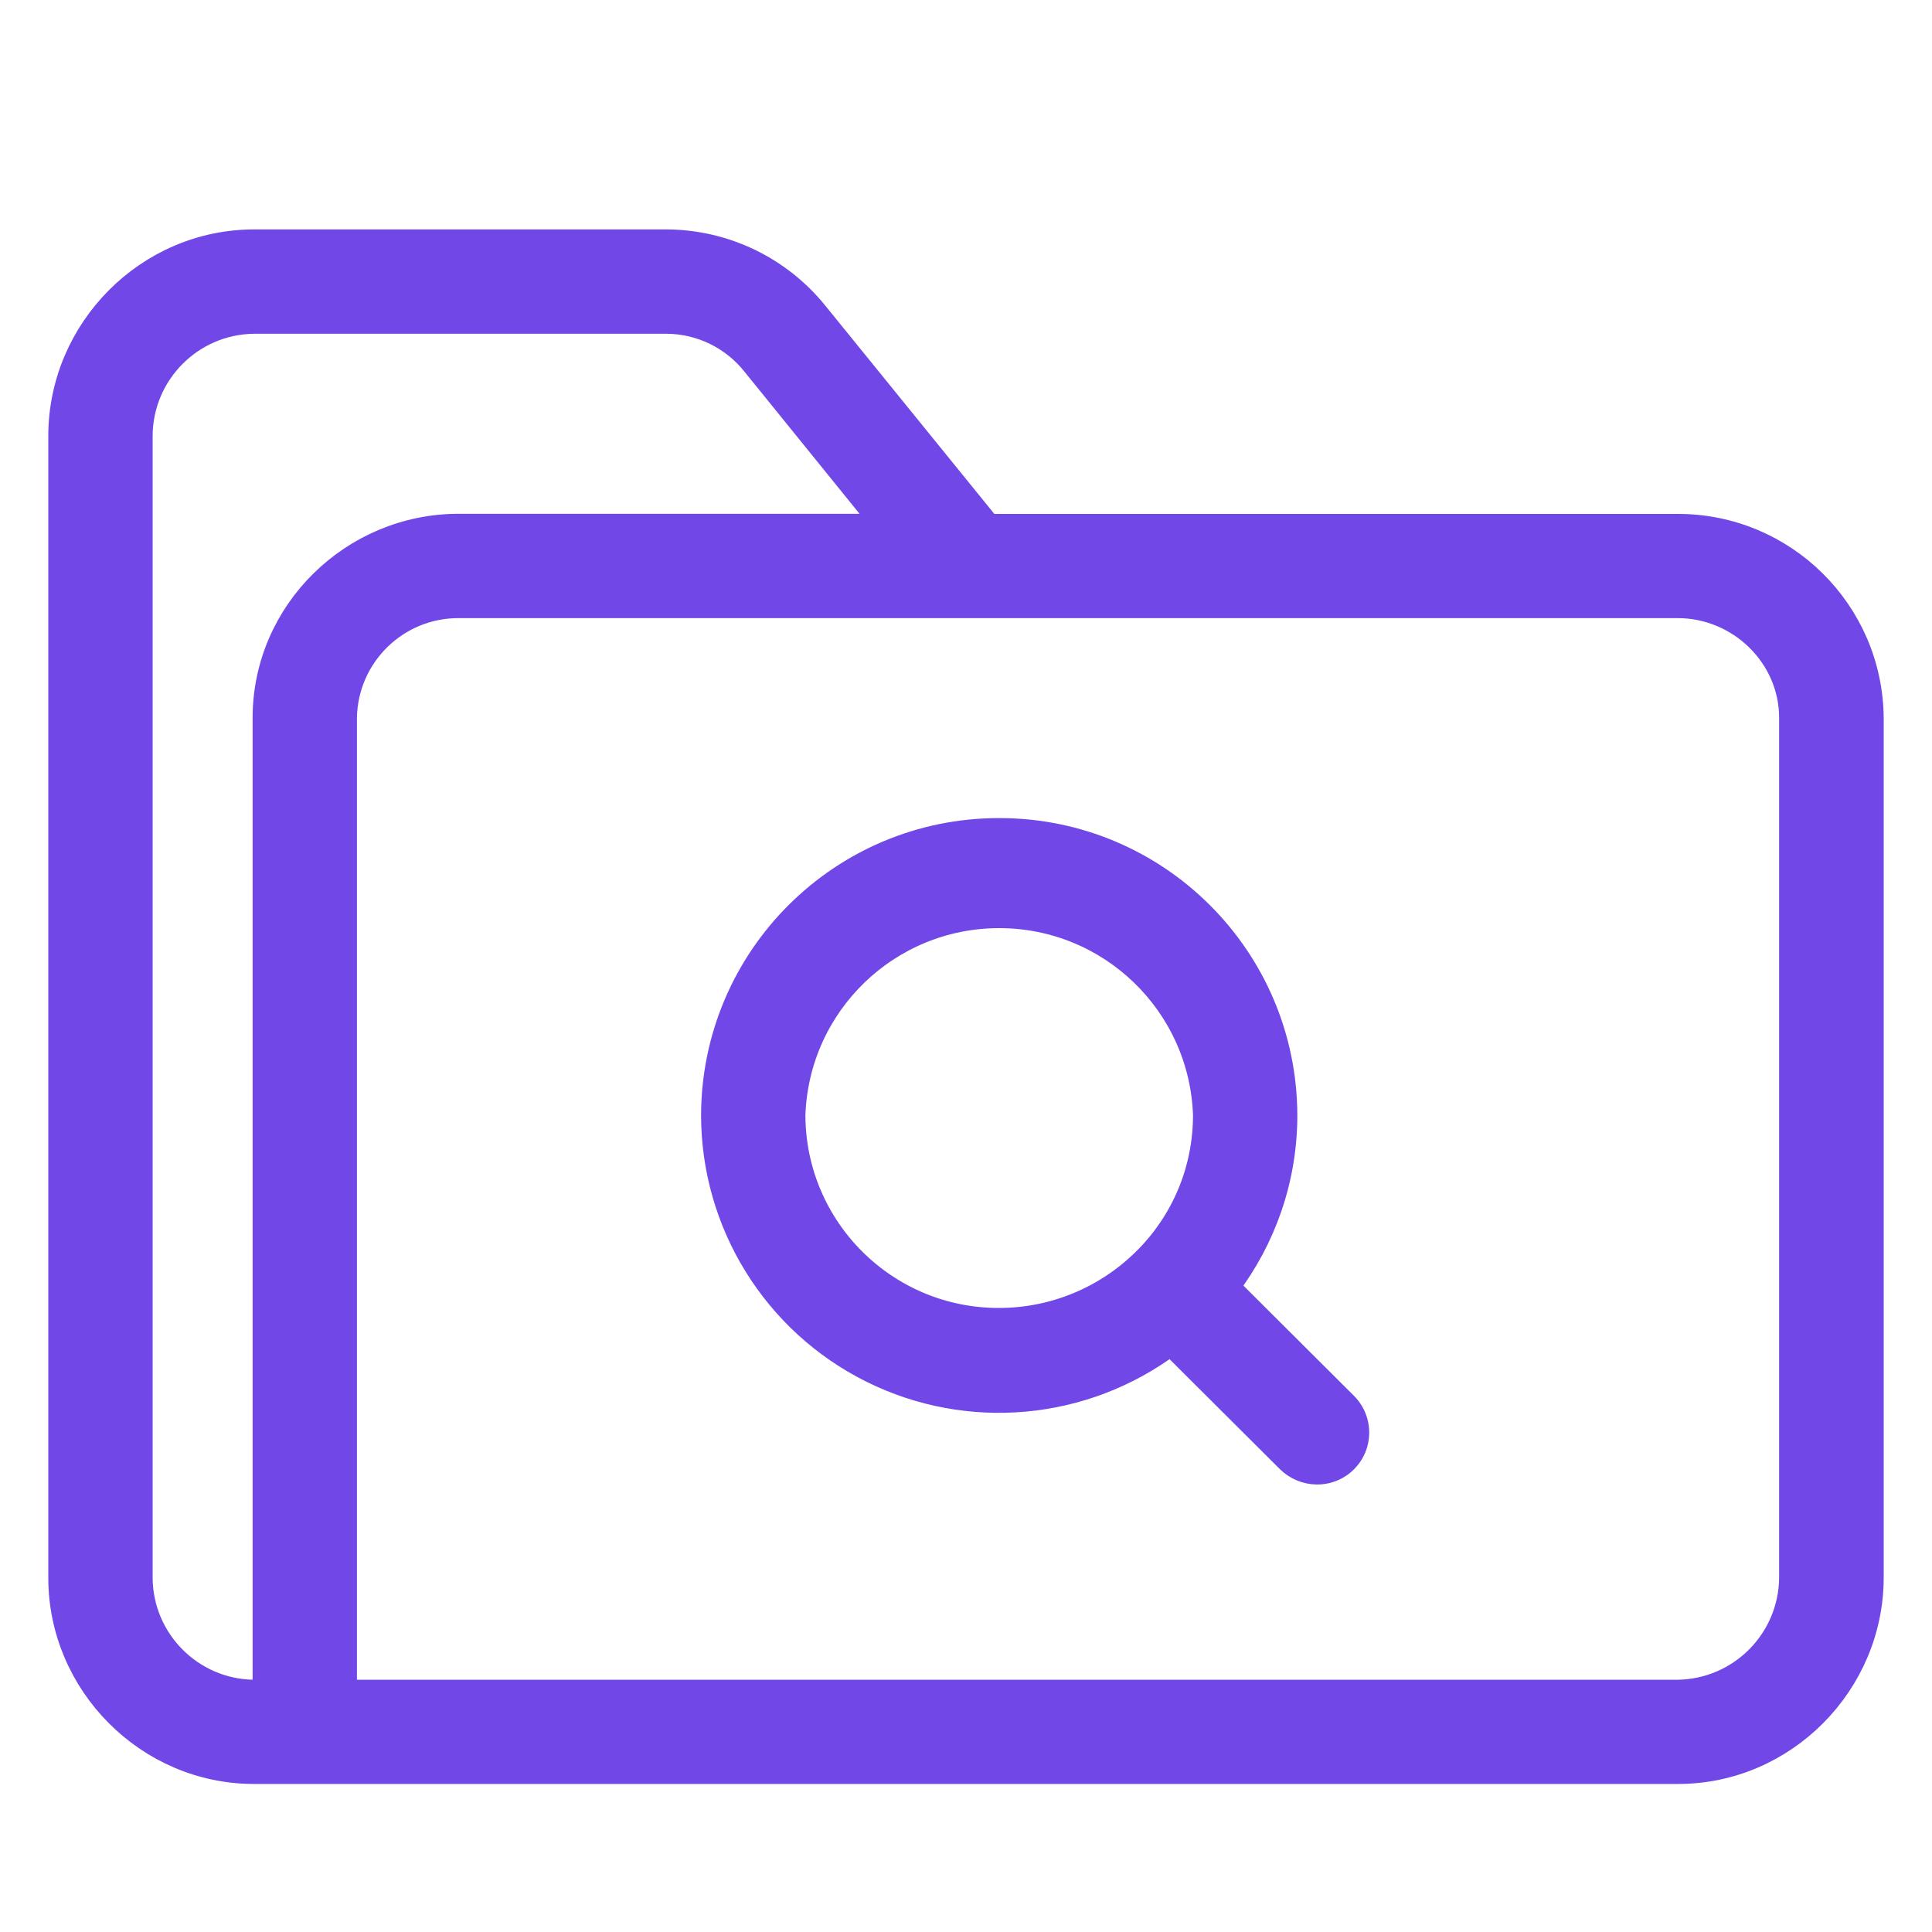
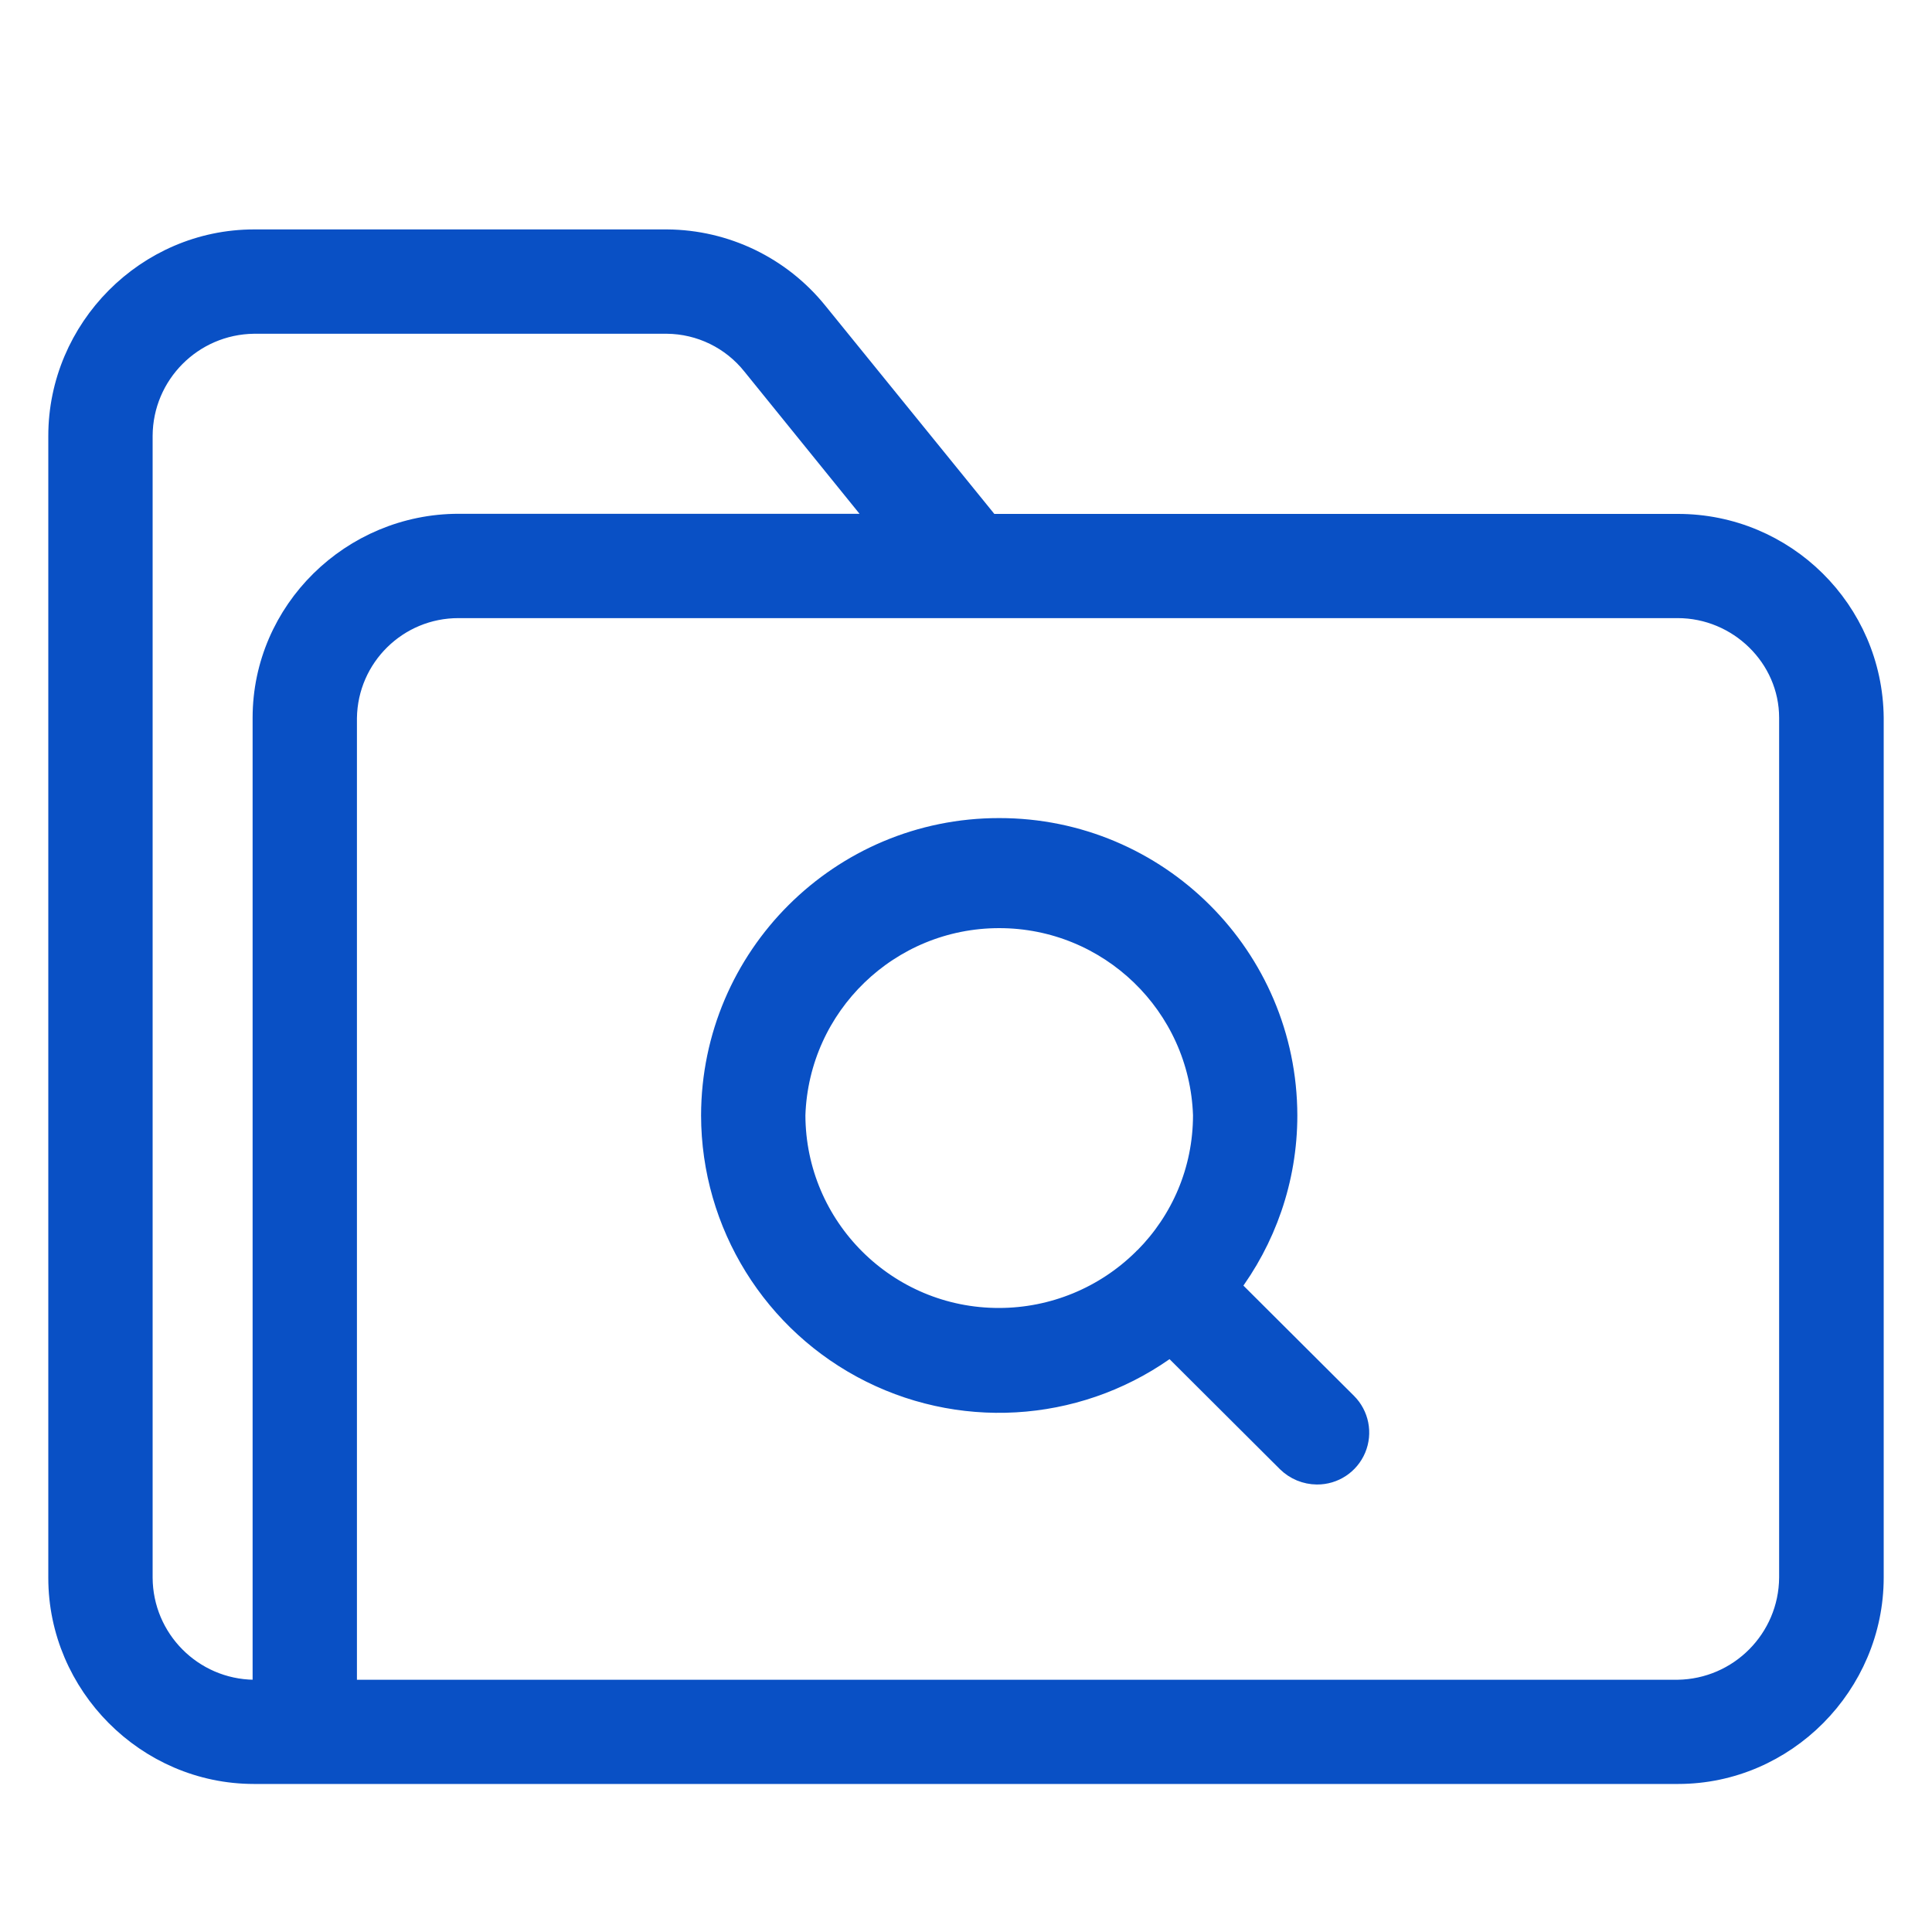
<svg xmlns="http://www.w3.org/2000/svg" fill="none" viewBox="0 0 16 16">
-   <path fill="#7147E8" stroke="#7147E8" stroke-width=".2" d="M13.894 4.356H8.187l-1.43-1.762A1.598 1.598 0 0 0 5.524 2h-3.42C1.223 2 .5 2.73.5 3.61v9.458c0 .876.723 1.606 1.603 1.606h11.795c.879 0 1.602-.73 1.602-1.61v-7.12a1.604 1.604 0 0 0-1.606-1.588Zm-12.73 8.709V3.609a.95.95 0 0 1 .939-.945h3.42a.93.93 0 0 1 .72.351l1.085 1.34h-3.53c-.876 0-1.606.71-1.606 1.59v8.066h-.09a.95.95 0 0 1-.938-.946Zm13.67 0a.953.953 0 0 1-.94.946H2.856V5.945a.94.94 0 0 1 .942-.926h10.096c.511 0 .94.415.94.926v7.12Z" />
-   <path fill="#7147E8" stroke="#7147E8" stroke-width=".2" d="M10.166 10.657c.299-.394.478-.889.478-1.42a2.367 2.367 0 0 0-2.369-2.362 2.367 2.367 0 0 0-2.369 2.362 2.367 2.367 0 0 0 3.79 1.888l.975.972a.34.34 0 0 0 .235.097.33.33 0 0 0 .236-.564l-.976-.973ZM6.57 9.234a1.706 1.706 0 0 1 3.41 0c0 .464-.185.883-.49 1.191-.004.003-.01.007-.014.013a1.712 1.712 0 0 1-1.201.494A1.701 1.701 0 0 1 6.57 9.235Z" />
+   <path fill="#0950c5" stroke="#0950c5" stroke-width=".2" d="M13.894 4.356H8.187l-1.43-1.762A1.598 1.598 0 0 0 5.524 2h-3.42C1.223 2 .5 2.73.5 3.61v9.458c0 .876.723 1.606 1.603 1.606h11.795c.879 0 1.602-.73 1.602-1.61v-7.12a1.604 1.604 0 0 0-1.606-1.588Zm-12.73 8.709V3.609a.95.95 0 0 1 .939-.945h3.42a.93.93 0 0 1 .72.351l1.085 1.34h-3.53c-.876 0-1.606.71-1.606 1.59v8.066h-.09a.95.95 0 0 1-.938-.946Zm13.67 0a.953.953 0 0 1-.94.946H2.856V5.945a.94.94 0 0 1 .942-.926h10.096c.511 0 .94.415.94.926v7.12Z" />
+   <path fill="#0950c5" stroke="#0950c5" stroke-width=".2" d="M10.166 10.657c.299-.394.478-.889.478-1.42a2.367 2.367 0 0 0-2.369-2.362 2.367 2.367 0 0 0-2.369 2.362 2.367 2.367 0 0 0 3.79 1.888l.975.972a.34.34 0 0 0 .235.097.33.33 0 0 0 .236-.564l-.976-.973ZM6.57 9.234a1.706 1.706 0 0 1 3.41 0c0 .464-.185.883-.49 1.191-.004.003-.01.007-.014.013a1.712 1.712 0 0 1-1.201.494A1.701 1.701 0 0 1 6.57 9.235Z" />
</svg>
